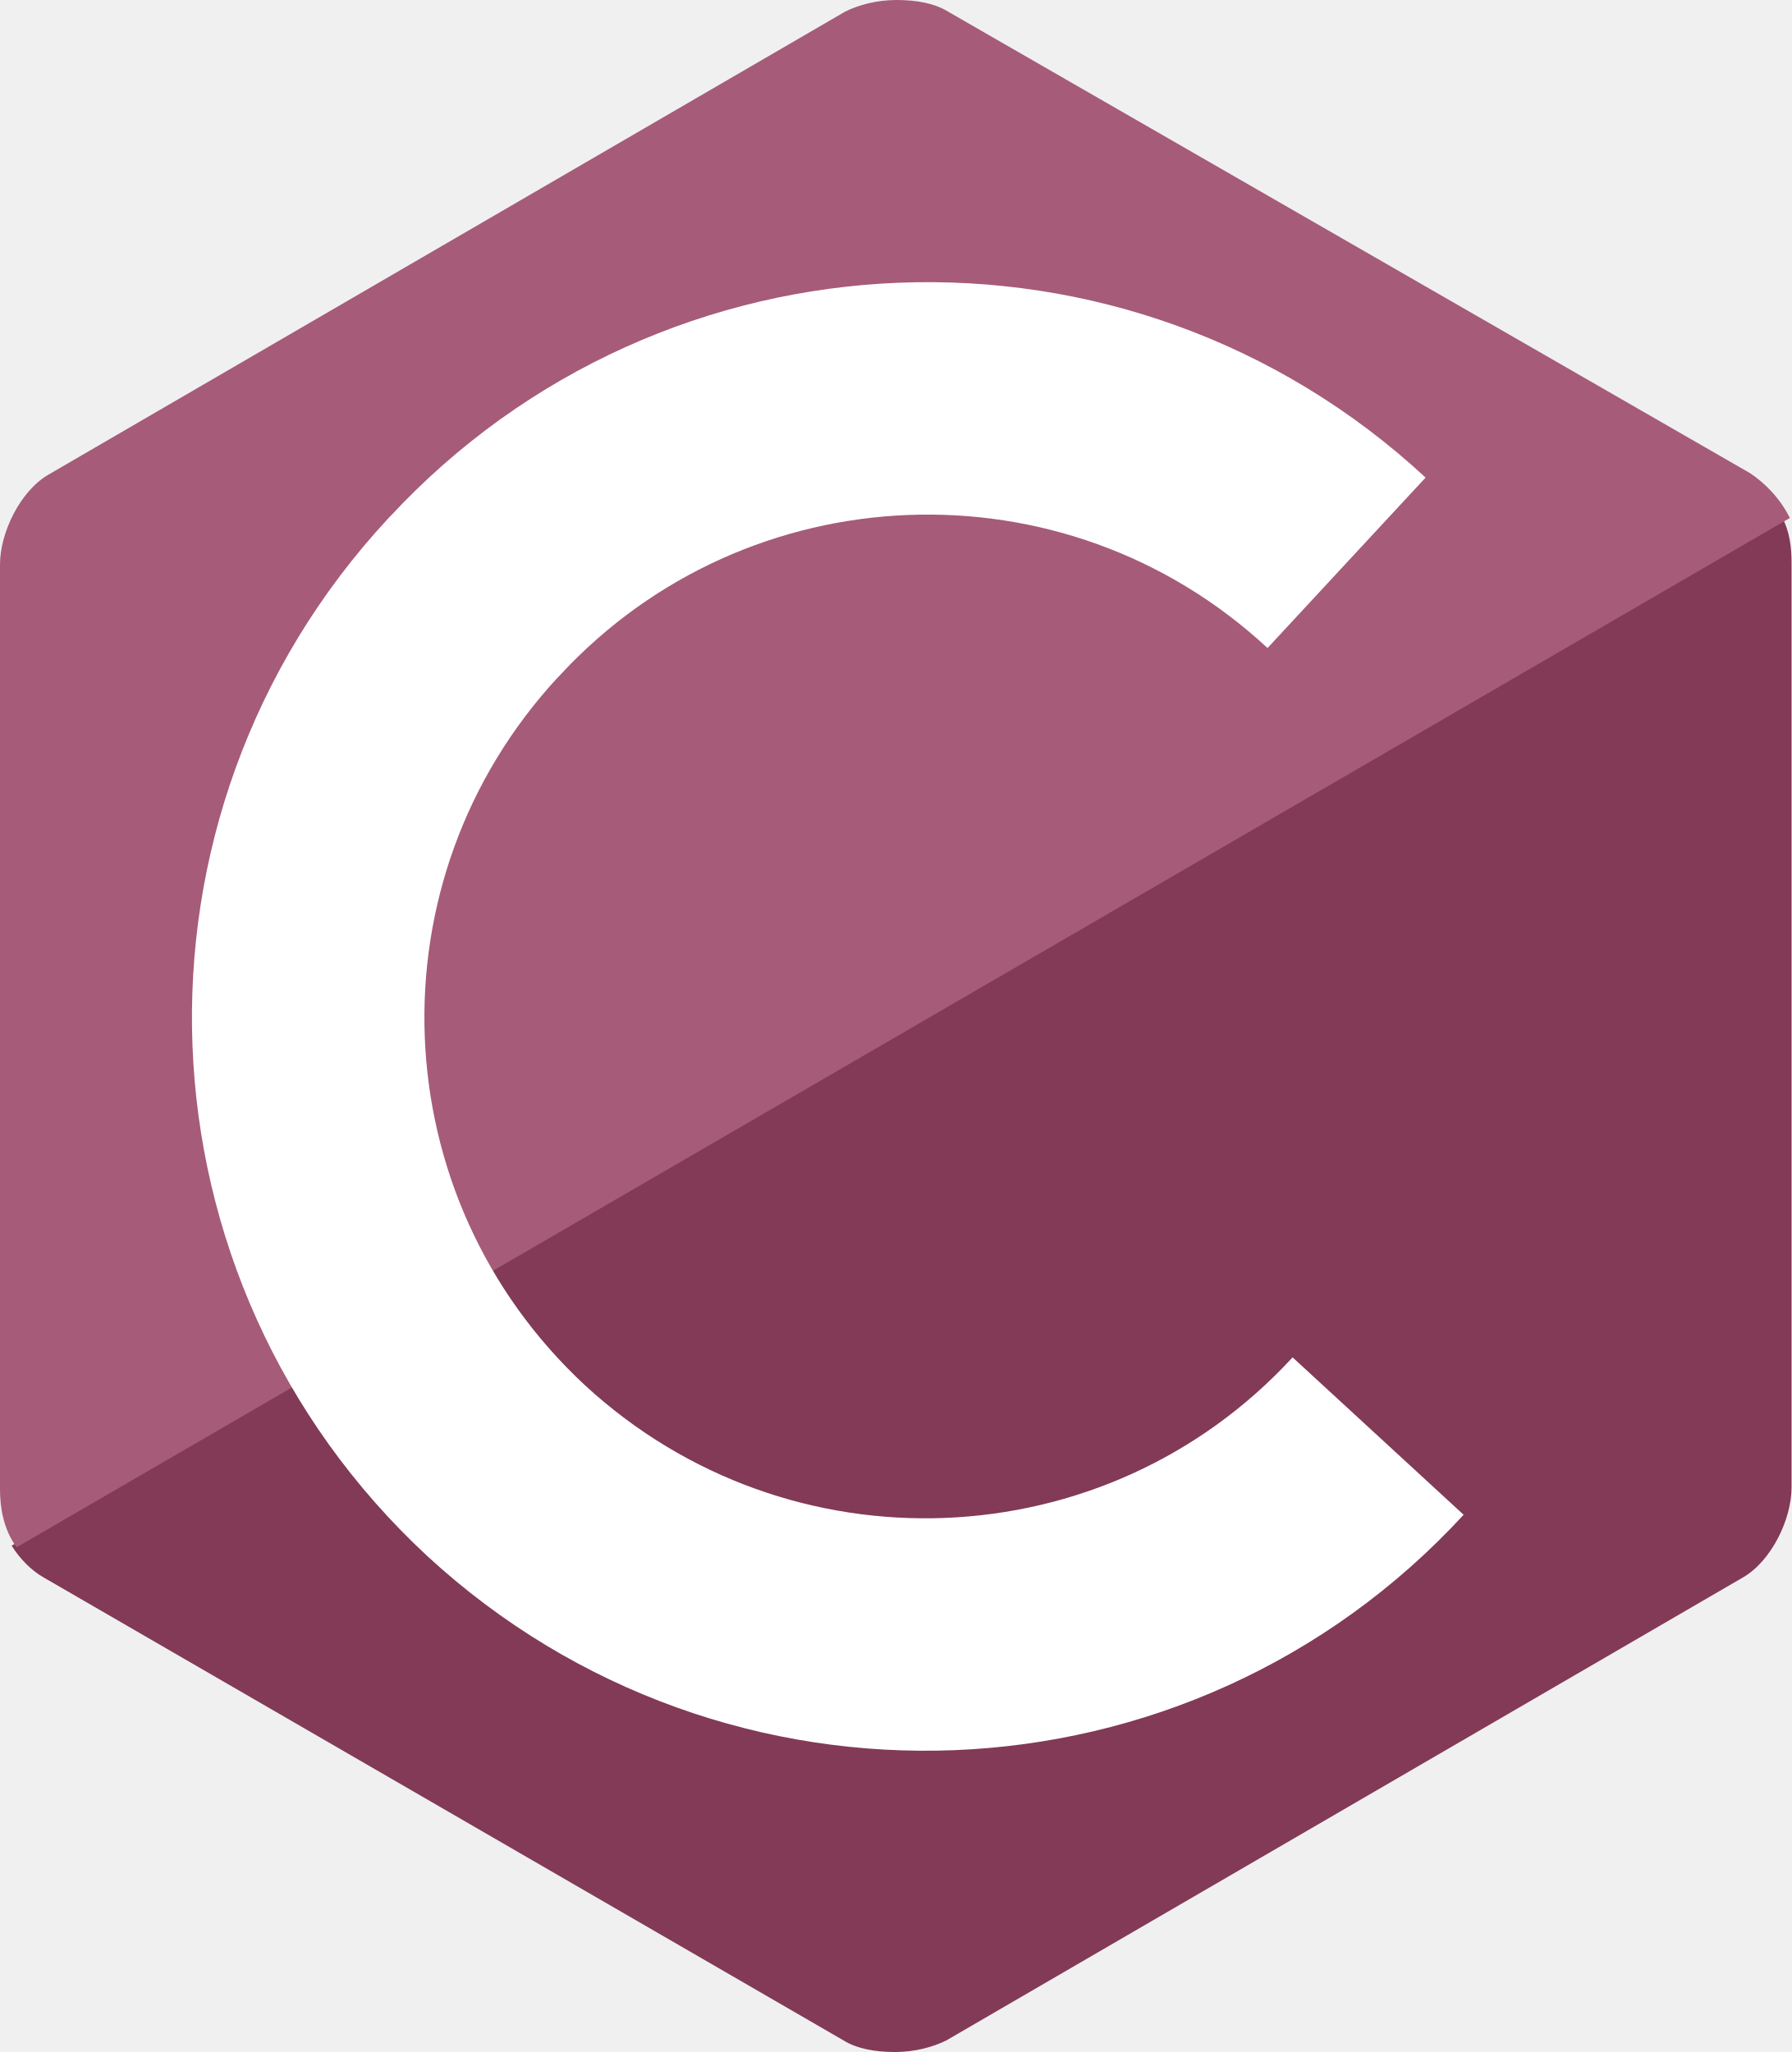
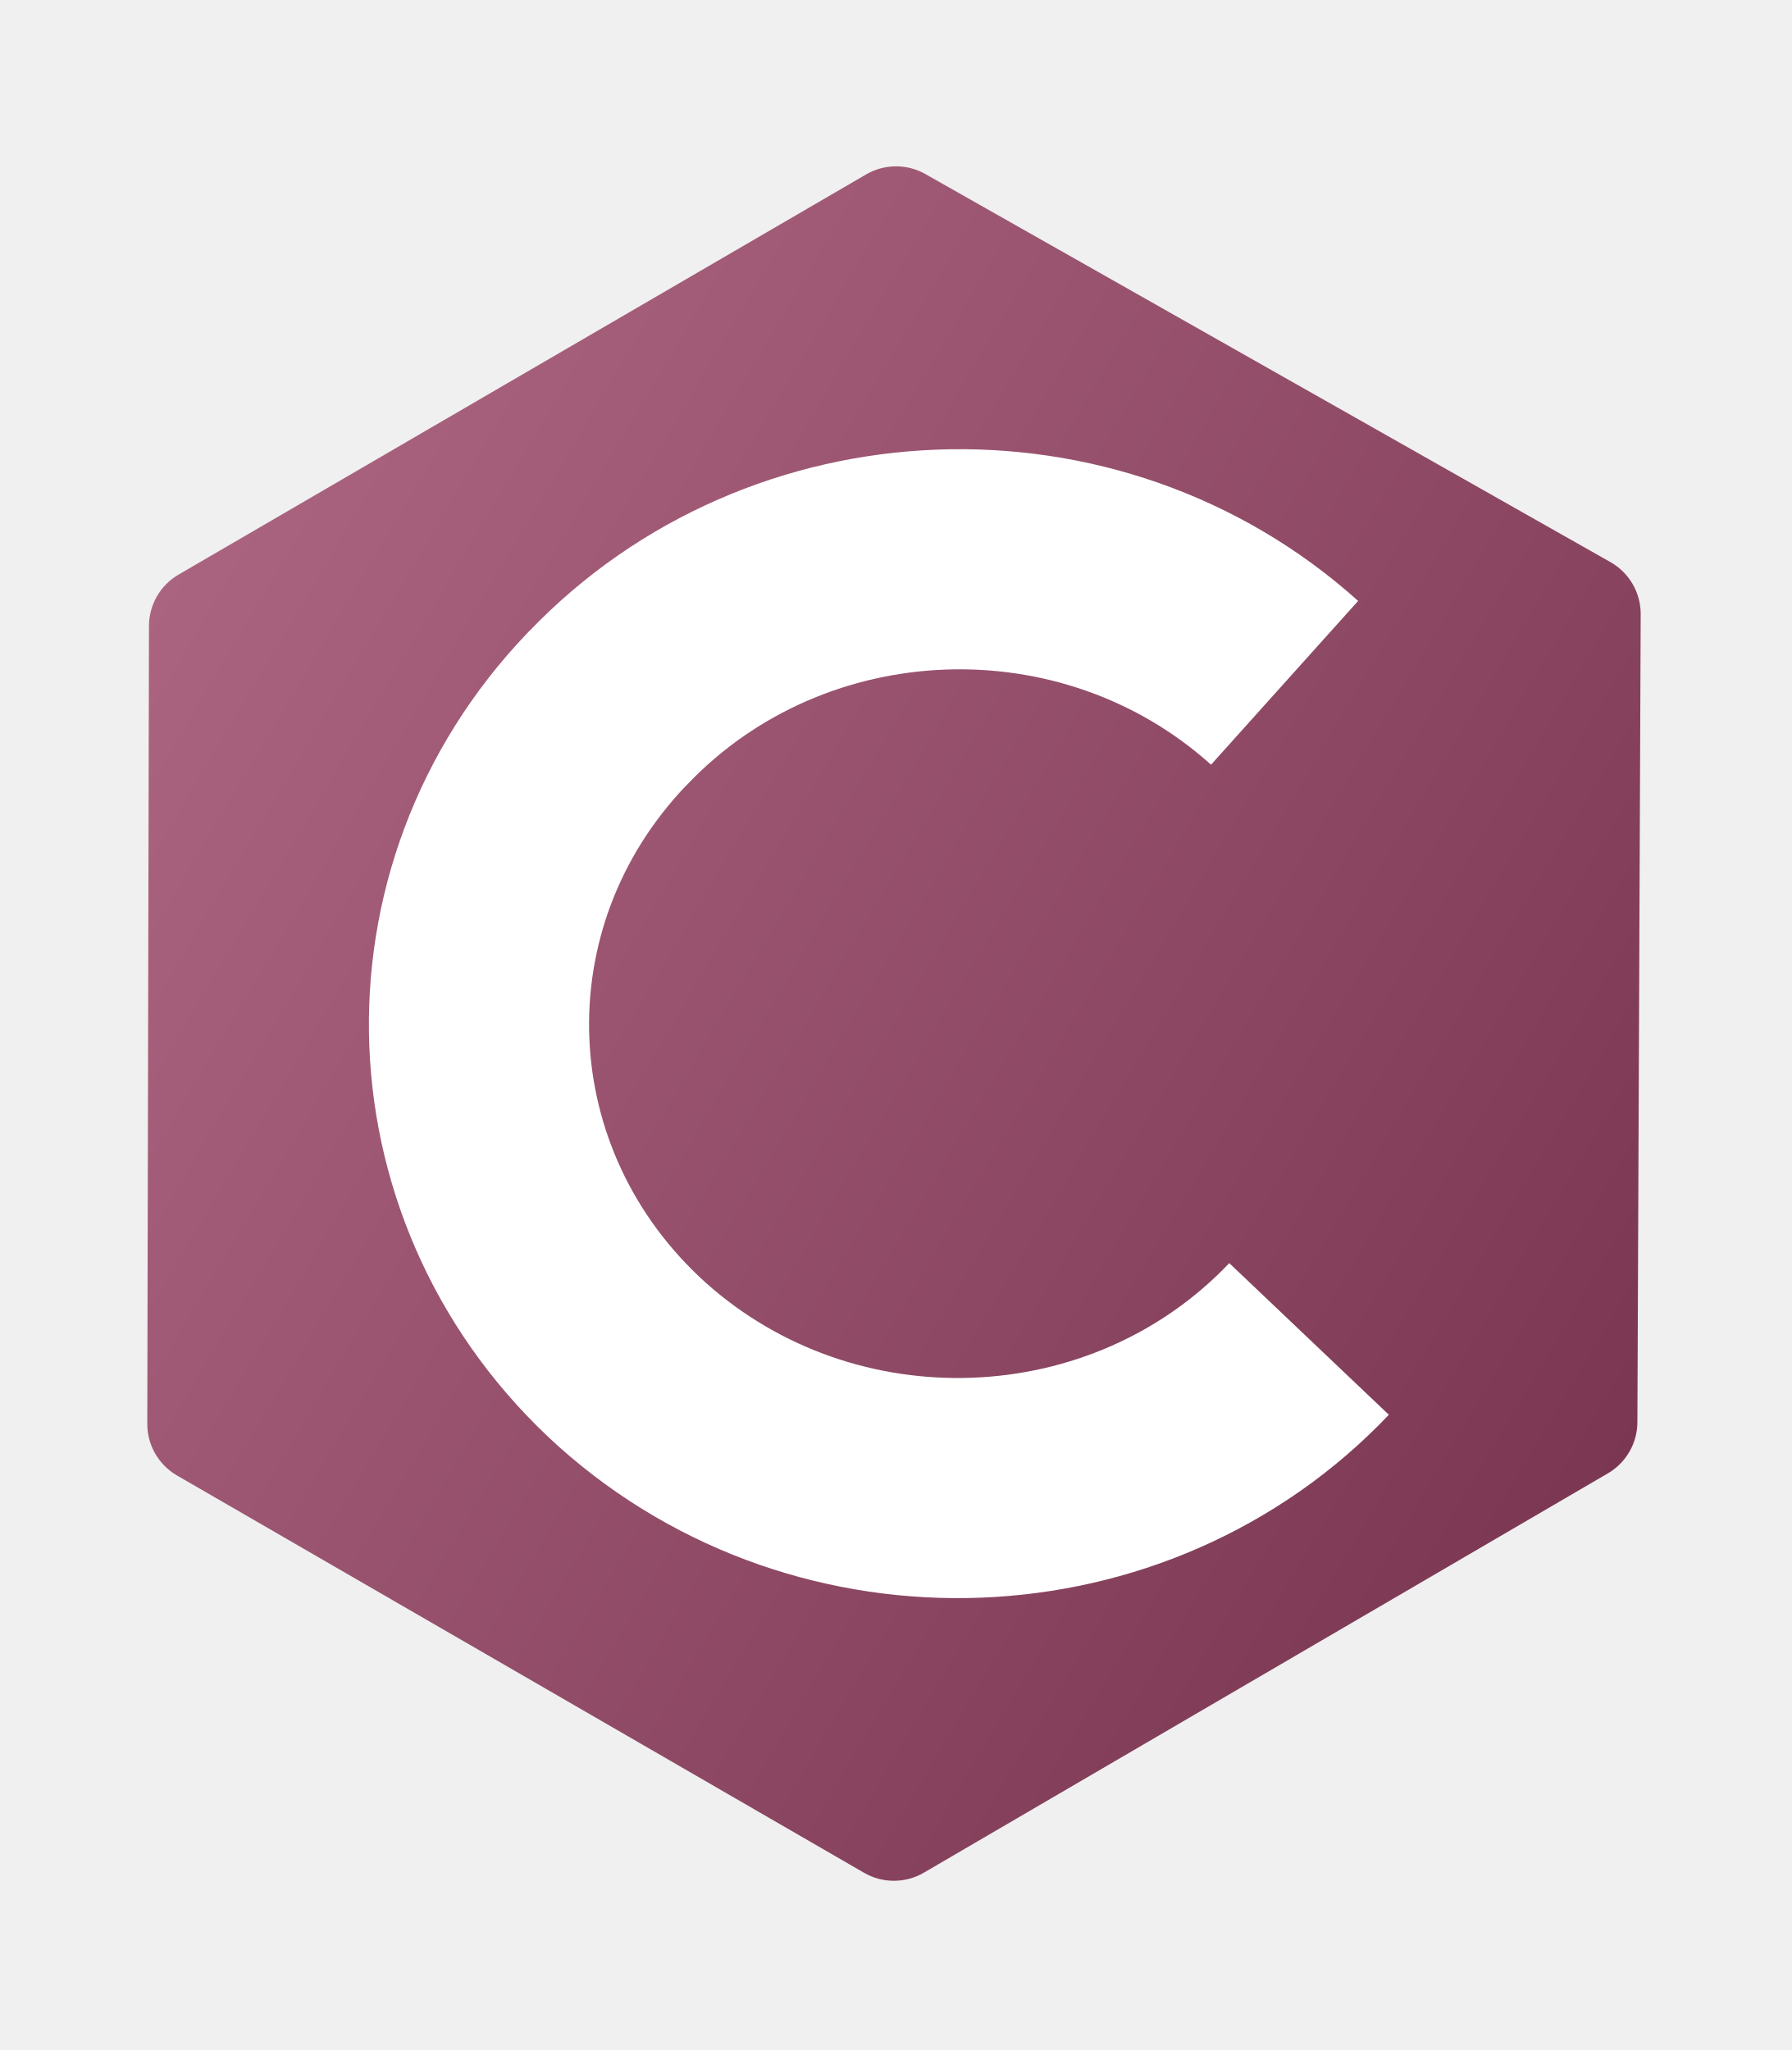
- <svg xmlns="http://www.w3.org/2000/svg" version="1.1" id="Layer_2_00000160894217455783498110000007241275602178007183_" x="0px" y="0px" viewBox="0 0 107.9 123.6" style="enable-background:new 0 0 107.9 123.6;" xml:space="preserve">
-   <style type="text/css">
- 	.st0{fill:#823A56;}
- 	.st1{fill:#A65B79;}
- 	.st2{fill:none;stroke:#FFFFFF;stroke-width:14;stroke-miterlimit:10;}
- </style>
-   <g id="Layer_1-2">
-     <path class="st0" d="M0.7,93.1c0.5,0.8,1.2,1.5,1.9,1.9l48.2,27.9c0.8,0.5,1.9,0.7,3.1,0.7s2.3-0.3,3.1-0.7L105,95   c1.7-1,2.9-3.5,2.9-5.4V33.9c0-0.9-0.1-1.9-0.6-2.8C107.3,31.1,0.7,93.1,0.7,93.1z" />
-     <path class="st1" d="M105.4,28.5L57.1,0.7C56.3,0.2,55.2,0,54,0s-2.3,0.3-3.1,0.7l-48,27.9C1.2,29.6,0,32.1,0,34v55.7   c0,1.1,0.2,2.4,1,3.5l106.8-62C107.2,30,106.3,29.1,105.4,28.5z" />
-     <path class="st2" d="M83,86.5c-13.9,15.1-37.4,16-52.5,2.1c-15.1-14-16-37.5-2-52.6l0.1-0.1c13.9-15,37.4-16,52.5-2" />
+ <svg xmlns="http://www.w3.org/2000/svg" width="100%" height="100%" viewBox="0 0 450 515" version="1.1" xml:space="preserve" style="fill-rule:evenodd;clip-rule:evenodd;stroke-miterlimit:10;">
+   <g>
+     <path d="M217.55,43.817c4.595,-2.675 10.265,-2.708 14.89,-0.087c30.031,17.014 141.792,80.334 172.085,97.497c4.704,2.665 7.602,7.662 7.58,13.068c-0.144,35.427 -0.686,167.954 -0.829,202.992c-0.021,5.293 -2.84,10.18 -7.411,12.848c-29.873,17.443 -141.706,82.74 -171.808,100.316c-4.638,2.708 -10.373,2.72 -15.022,0.031c-30.196,-17.465 -142.447,-82.387 -172.575,-99.813c-4.63,-2.677 -7.476,-7.624 -7.465,-12.972c0.074,-34.955 0.35,-165.632 0.423,-200.459c0.011,-5.31 2.839,-10.216 7.429,-12.888c30.048,-17.491 142.637,-83.032 172.703,-100.533Z" style="fill:url(#_Linear1);" />
+     <path d="M328.807,336.37c-44.974,47.319 -121.009,50.14 -169.866,6.581c-48.856,-43.873 -51.768,-117.516 -6.471,-164.836l0.324,-0.313c44.974,-47.006 121.009,-50.14 169.866,-6.268" style="fill:none;fill-rule:nonzero;stroke:#fff;stroke-width:55.3px;" />
  </g>
+   <defs>
+     <linearGradient id="_Linear1" x1="0" y1="0" x2="1" y2="0" gradientUnits="userSpaceOnUse" gradientTransform="matrix(373.344,215.917,-247.334,427.668,40.2099,145.026)">
+       <stop offset="0" style="stop-color:#ab6480;stop-opacity:1" />
+       <stop offset="1" style="stop-color:#7b3752;stop-opacity:1" />
+     </linearGradient>
+   </defs>
</svg>
